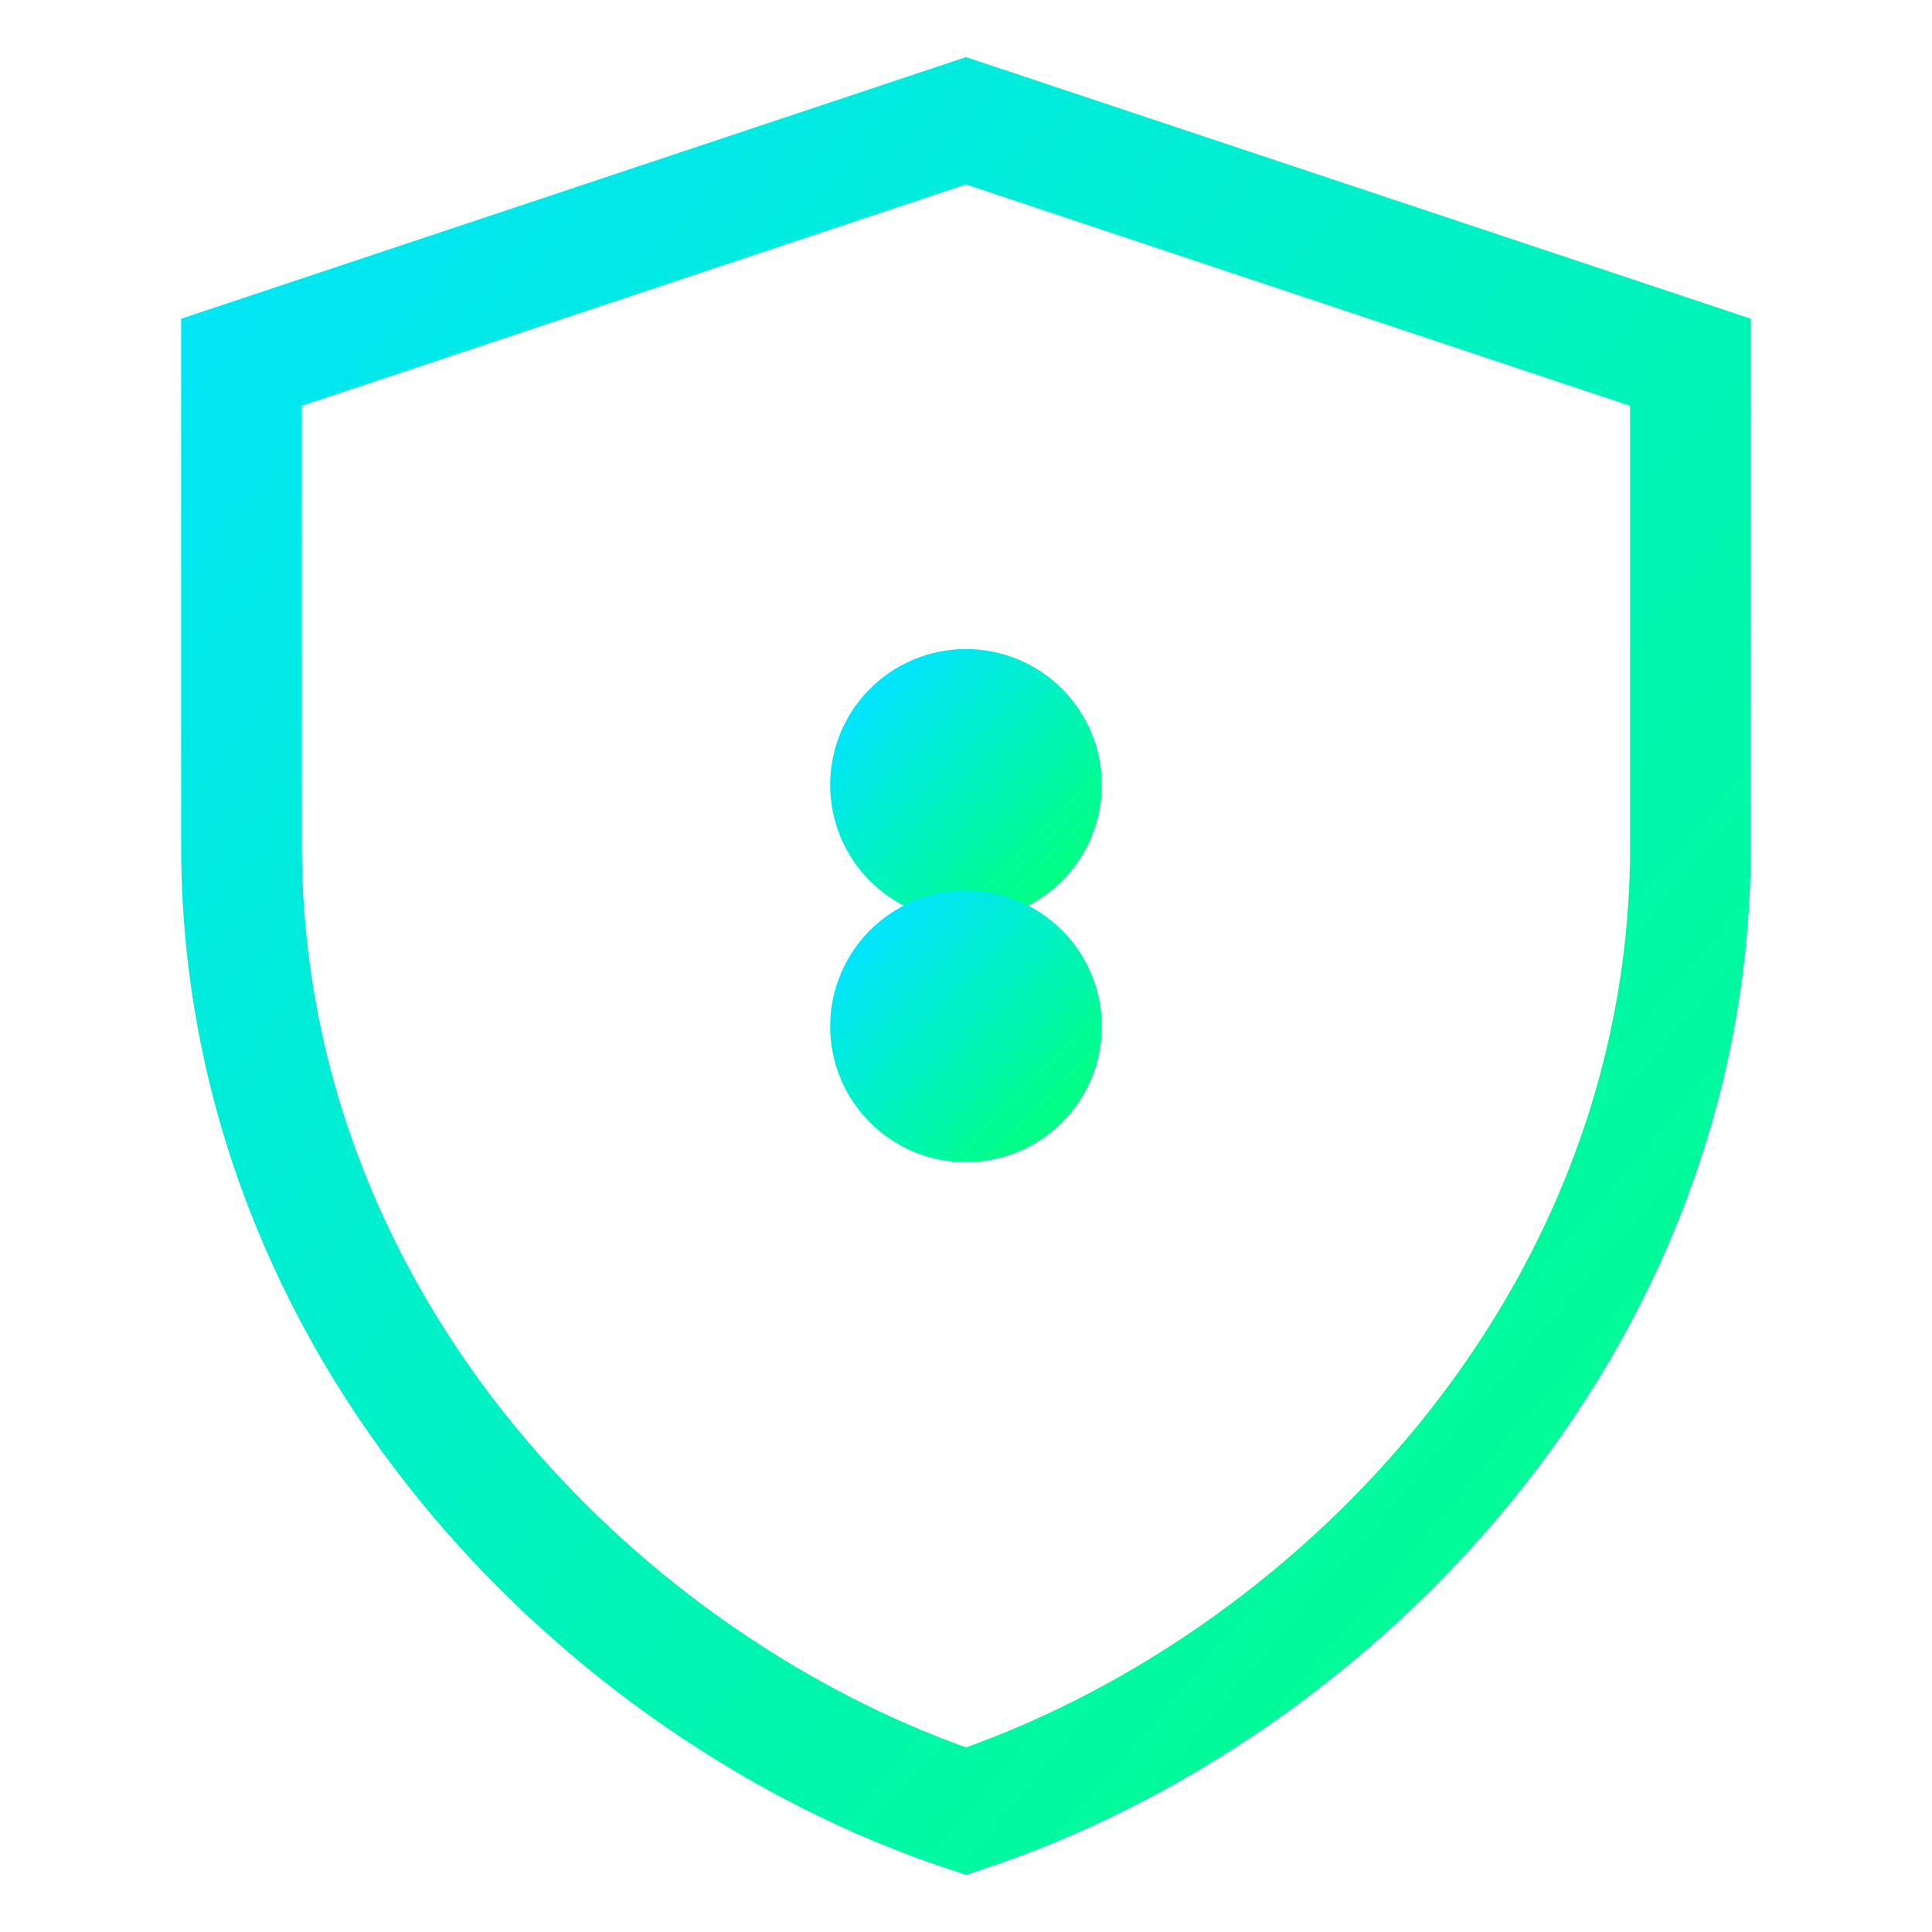
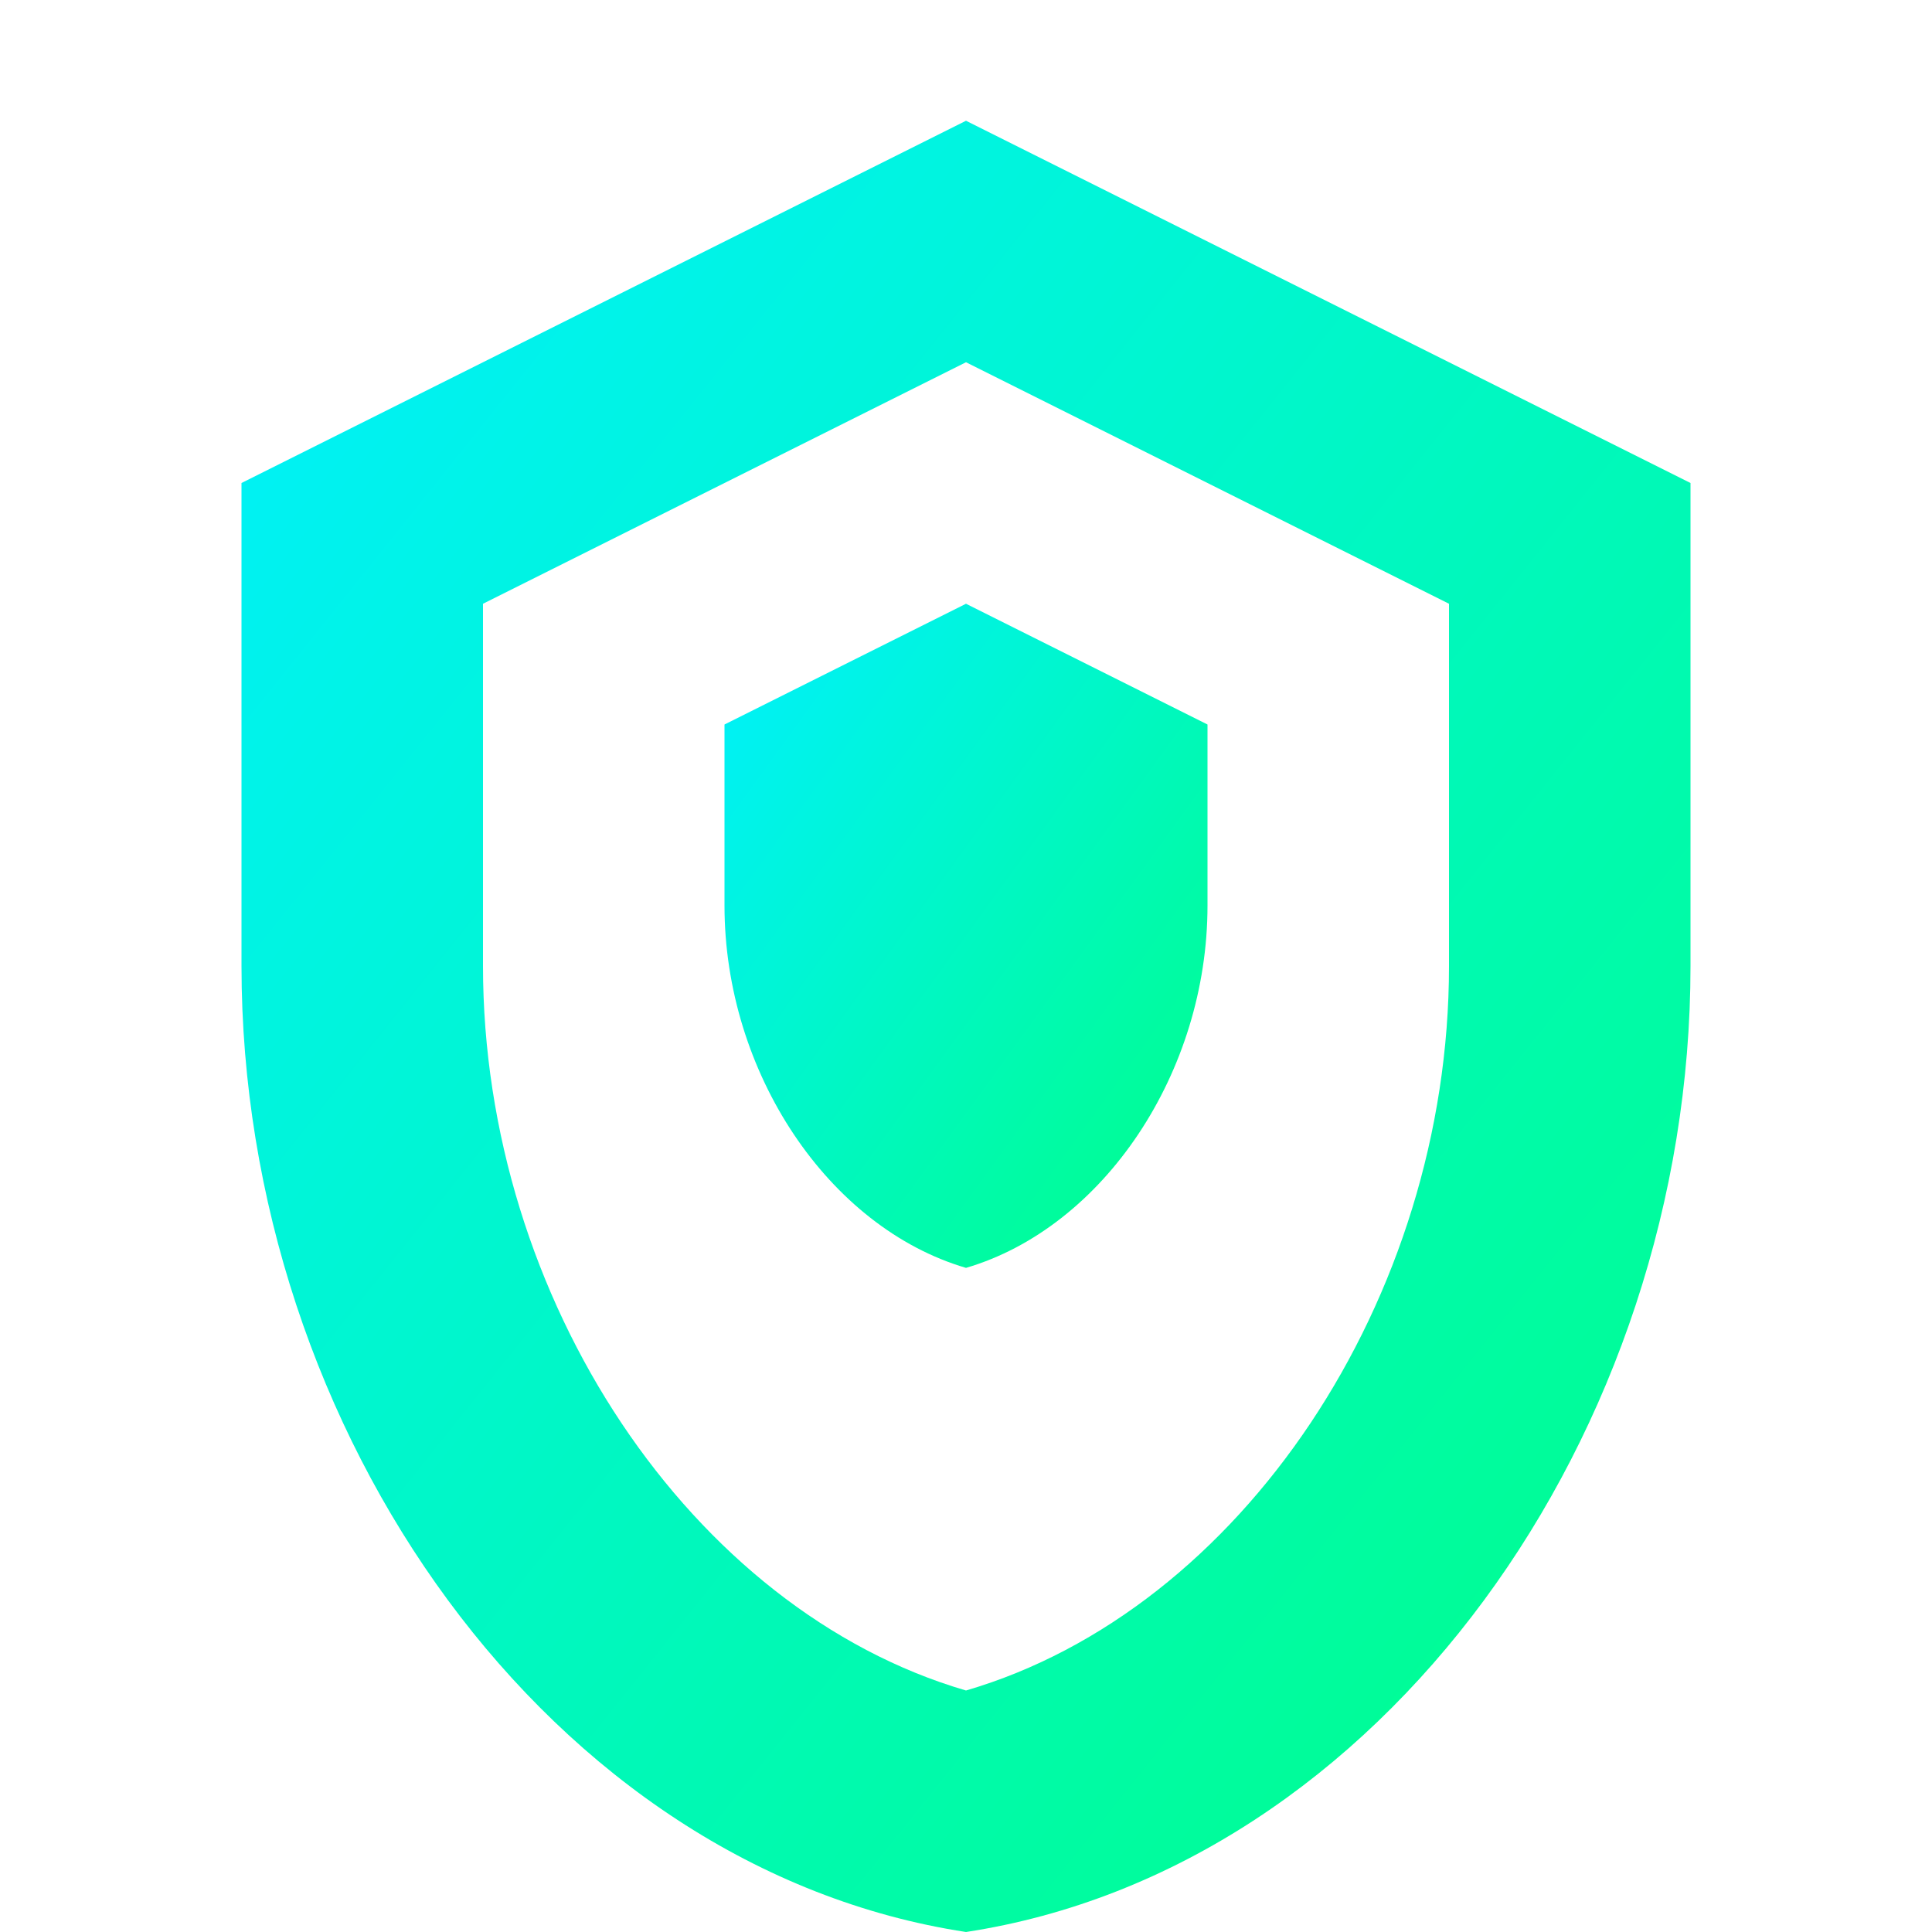
<svg xmlns="http://www.w3.org/2000/svg" viewBox="0 0 32 32">
  <defs>
-     <linearGradient id="fg" x1="0%" y1="0%" x2="100%" y2="100%">
-       <stop offset="0%" stop-color="#00E5FA" />
-       <stop offset="100%" stop-color="#00FF85" />
+     <linearGradient id="grad" x1="0%" y1="0%" x2="100%" y2="100%">
+       <stop offset="0%" style="stop-color:#00F0FF" />
+       <stop offset="100%" style="stop-color:#00FF85" />
    </linearGradient>
  </defs>
-   <path d="M16 2 L28 6 L28 14 C28 22 22 28 16 30 C10 28 4 22 4 14 L4 6 Z" stroke="url(#fg)" stroke-width="2" fill="none" />
-   <g stroke="url(#fg)" stroke-width="1.5" stroke-linecap="round">
-     <line x1="16" y1="10" x2="16" y2="20" />
-     <line x1="16" y1="13" x2="21" y2="13" />
-     <line x1="16" y1="17" x2="11" y2="17" />
-     <circle cx="16" cy="13" r="1.5" fill="url(#fg)" />
-     <circle cx="16" cy="17" r="1.5" fill="url(#fg)" />
-   </g>
+   <path fill="url(#grad)" d="M16 2L4 8v8c0 7.73 5.12 14.95 12 16 6.88-1.05 12-8.27 12-16V8L16 2zm0 4l8 4v6c0 5.52-3.45 10.67-8 12-4.55-1.33-8-6.48-8-12v-6l8-4z" />
+   <path fill="url(#grad)" d="M16 10l-4 2v3c0 2.76 1.72 5.33 4 6 2.28-.67 4-3.24 4-6v-3l-4-2z" />
</svg>
